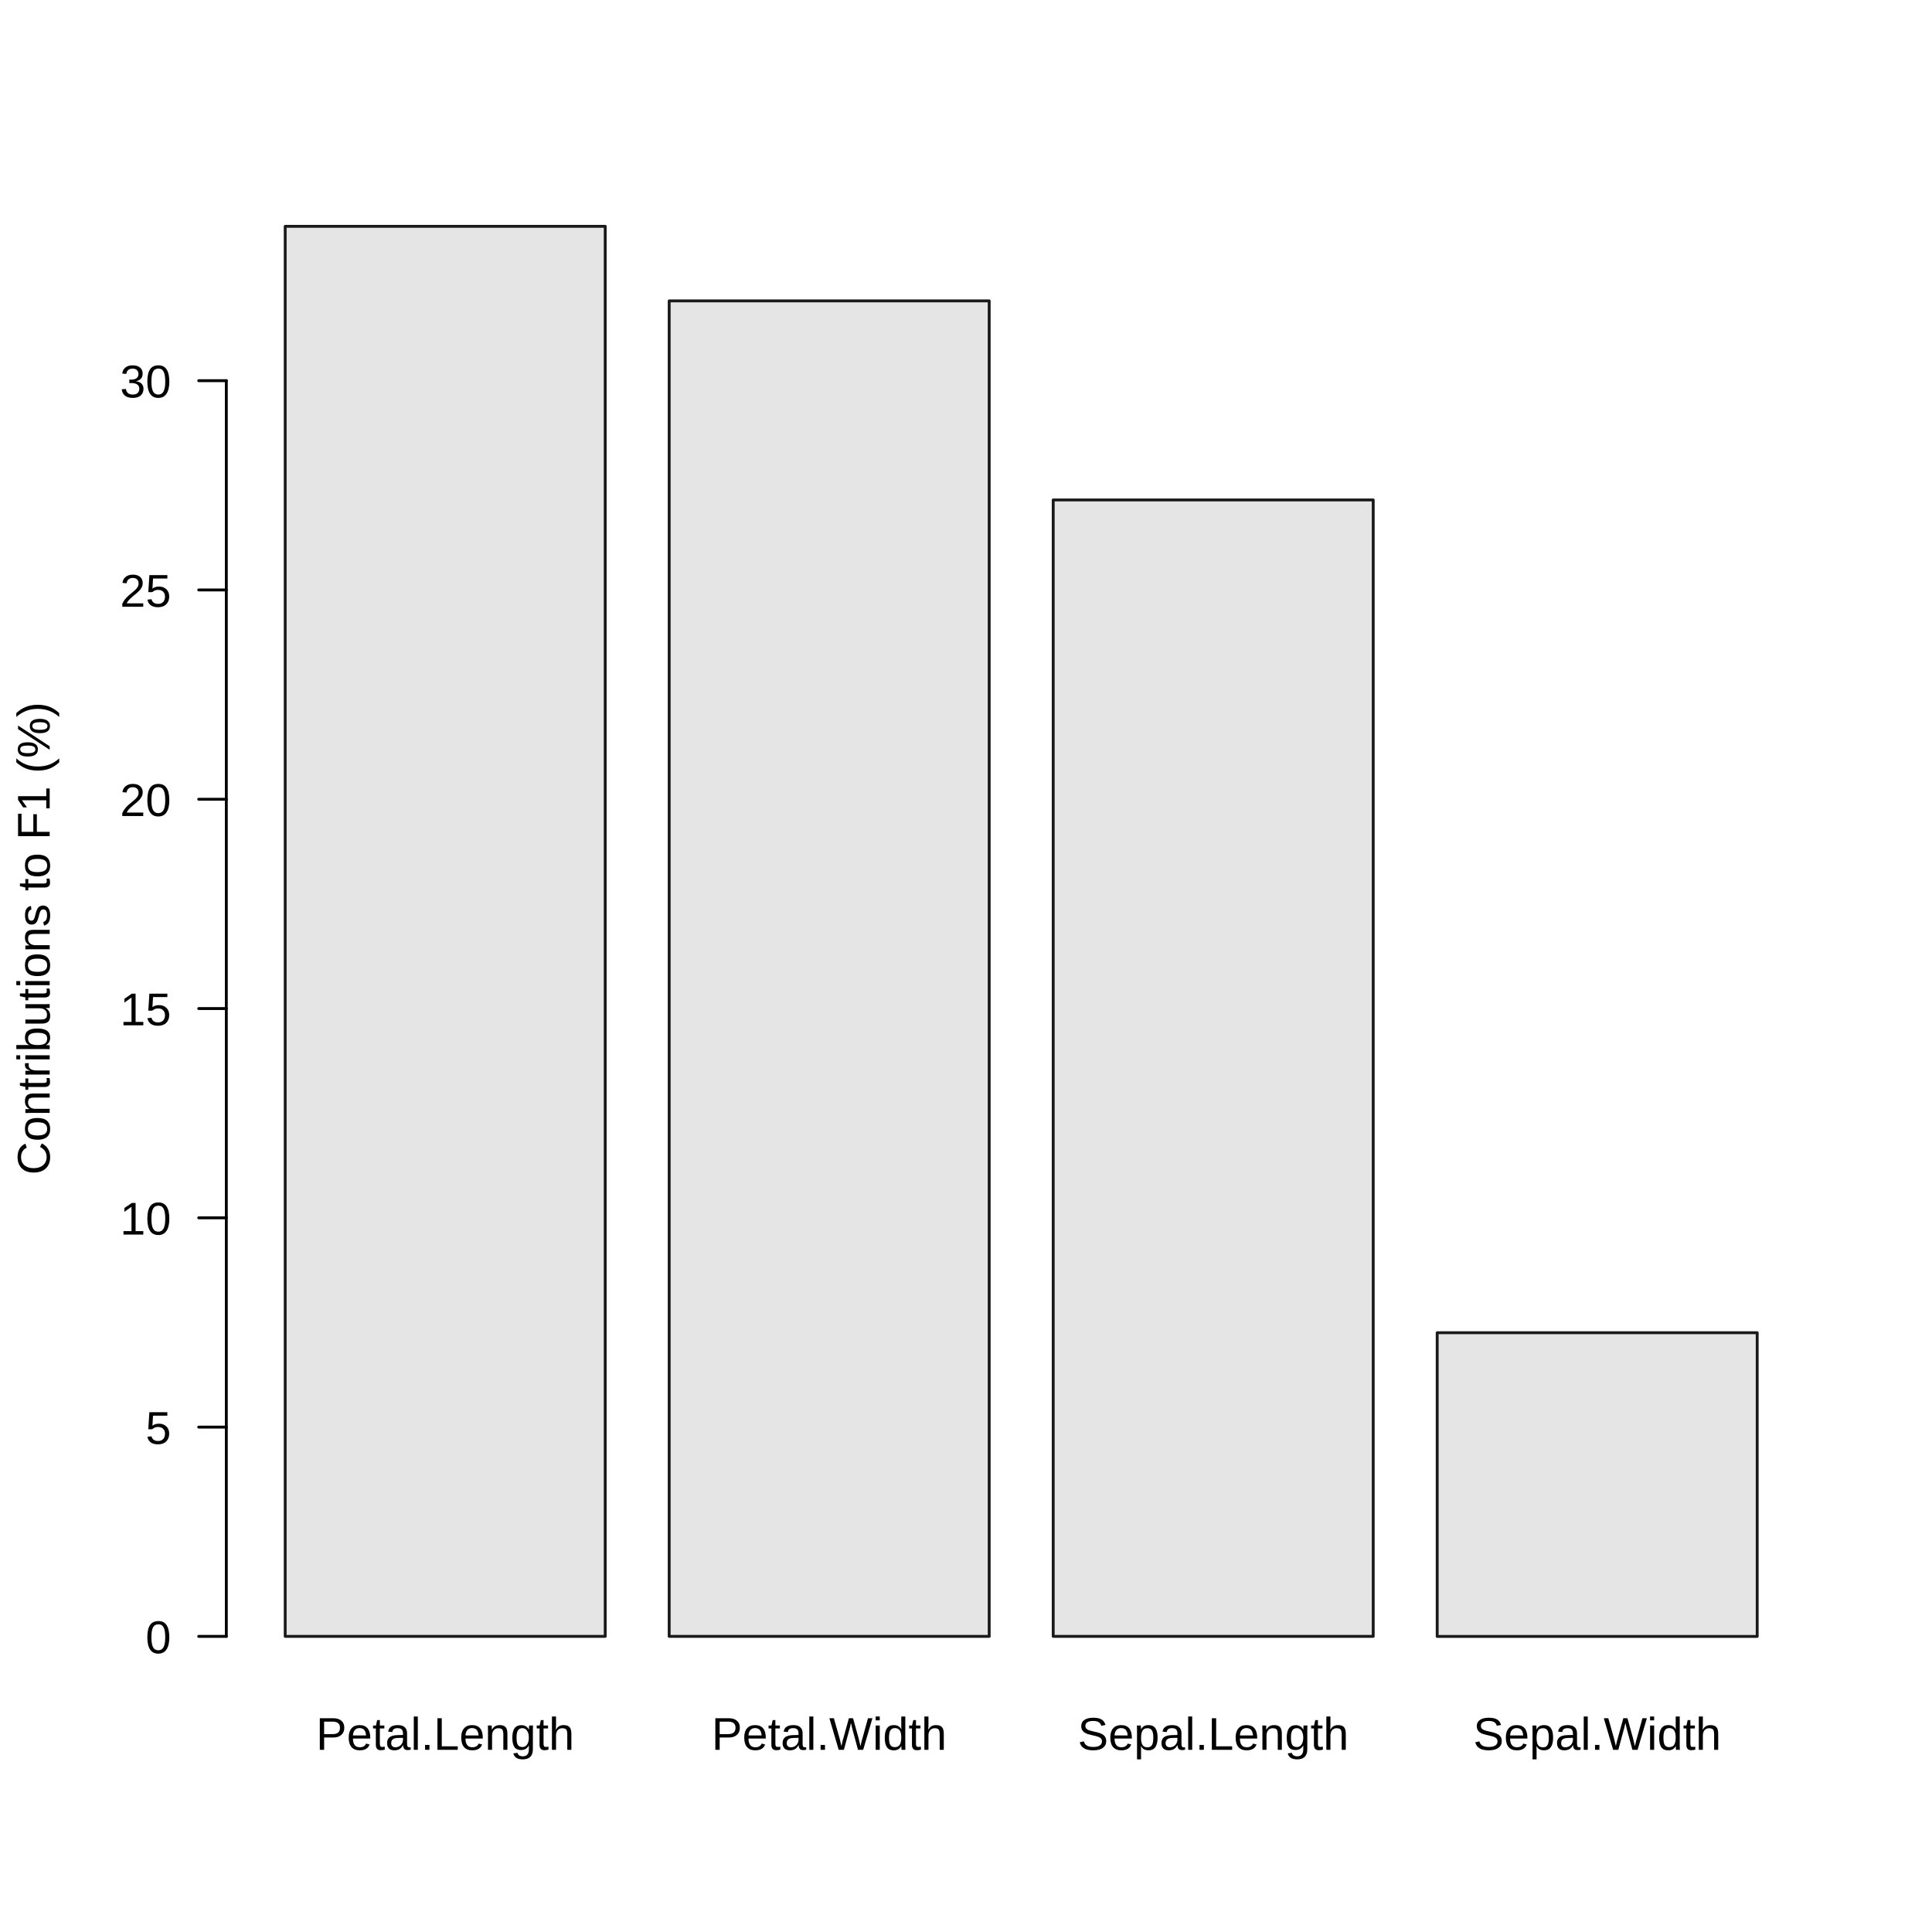
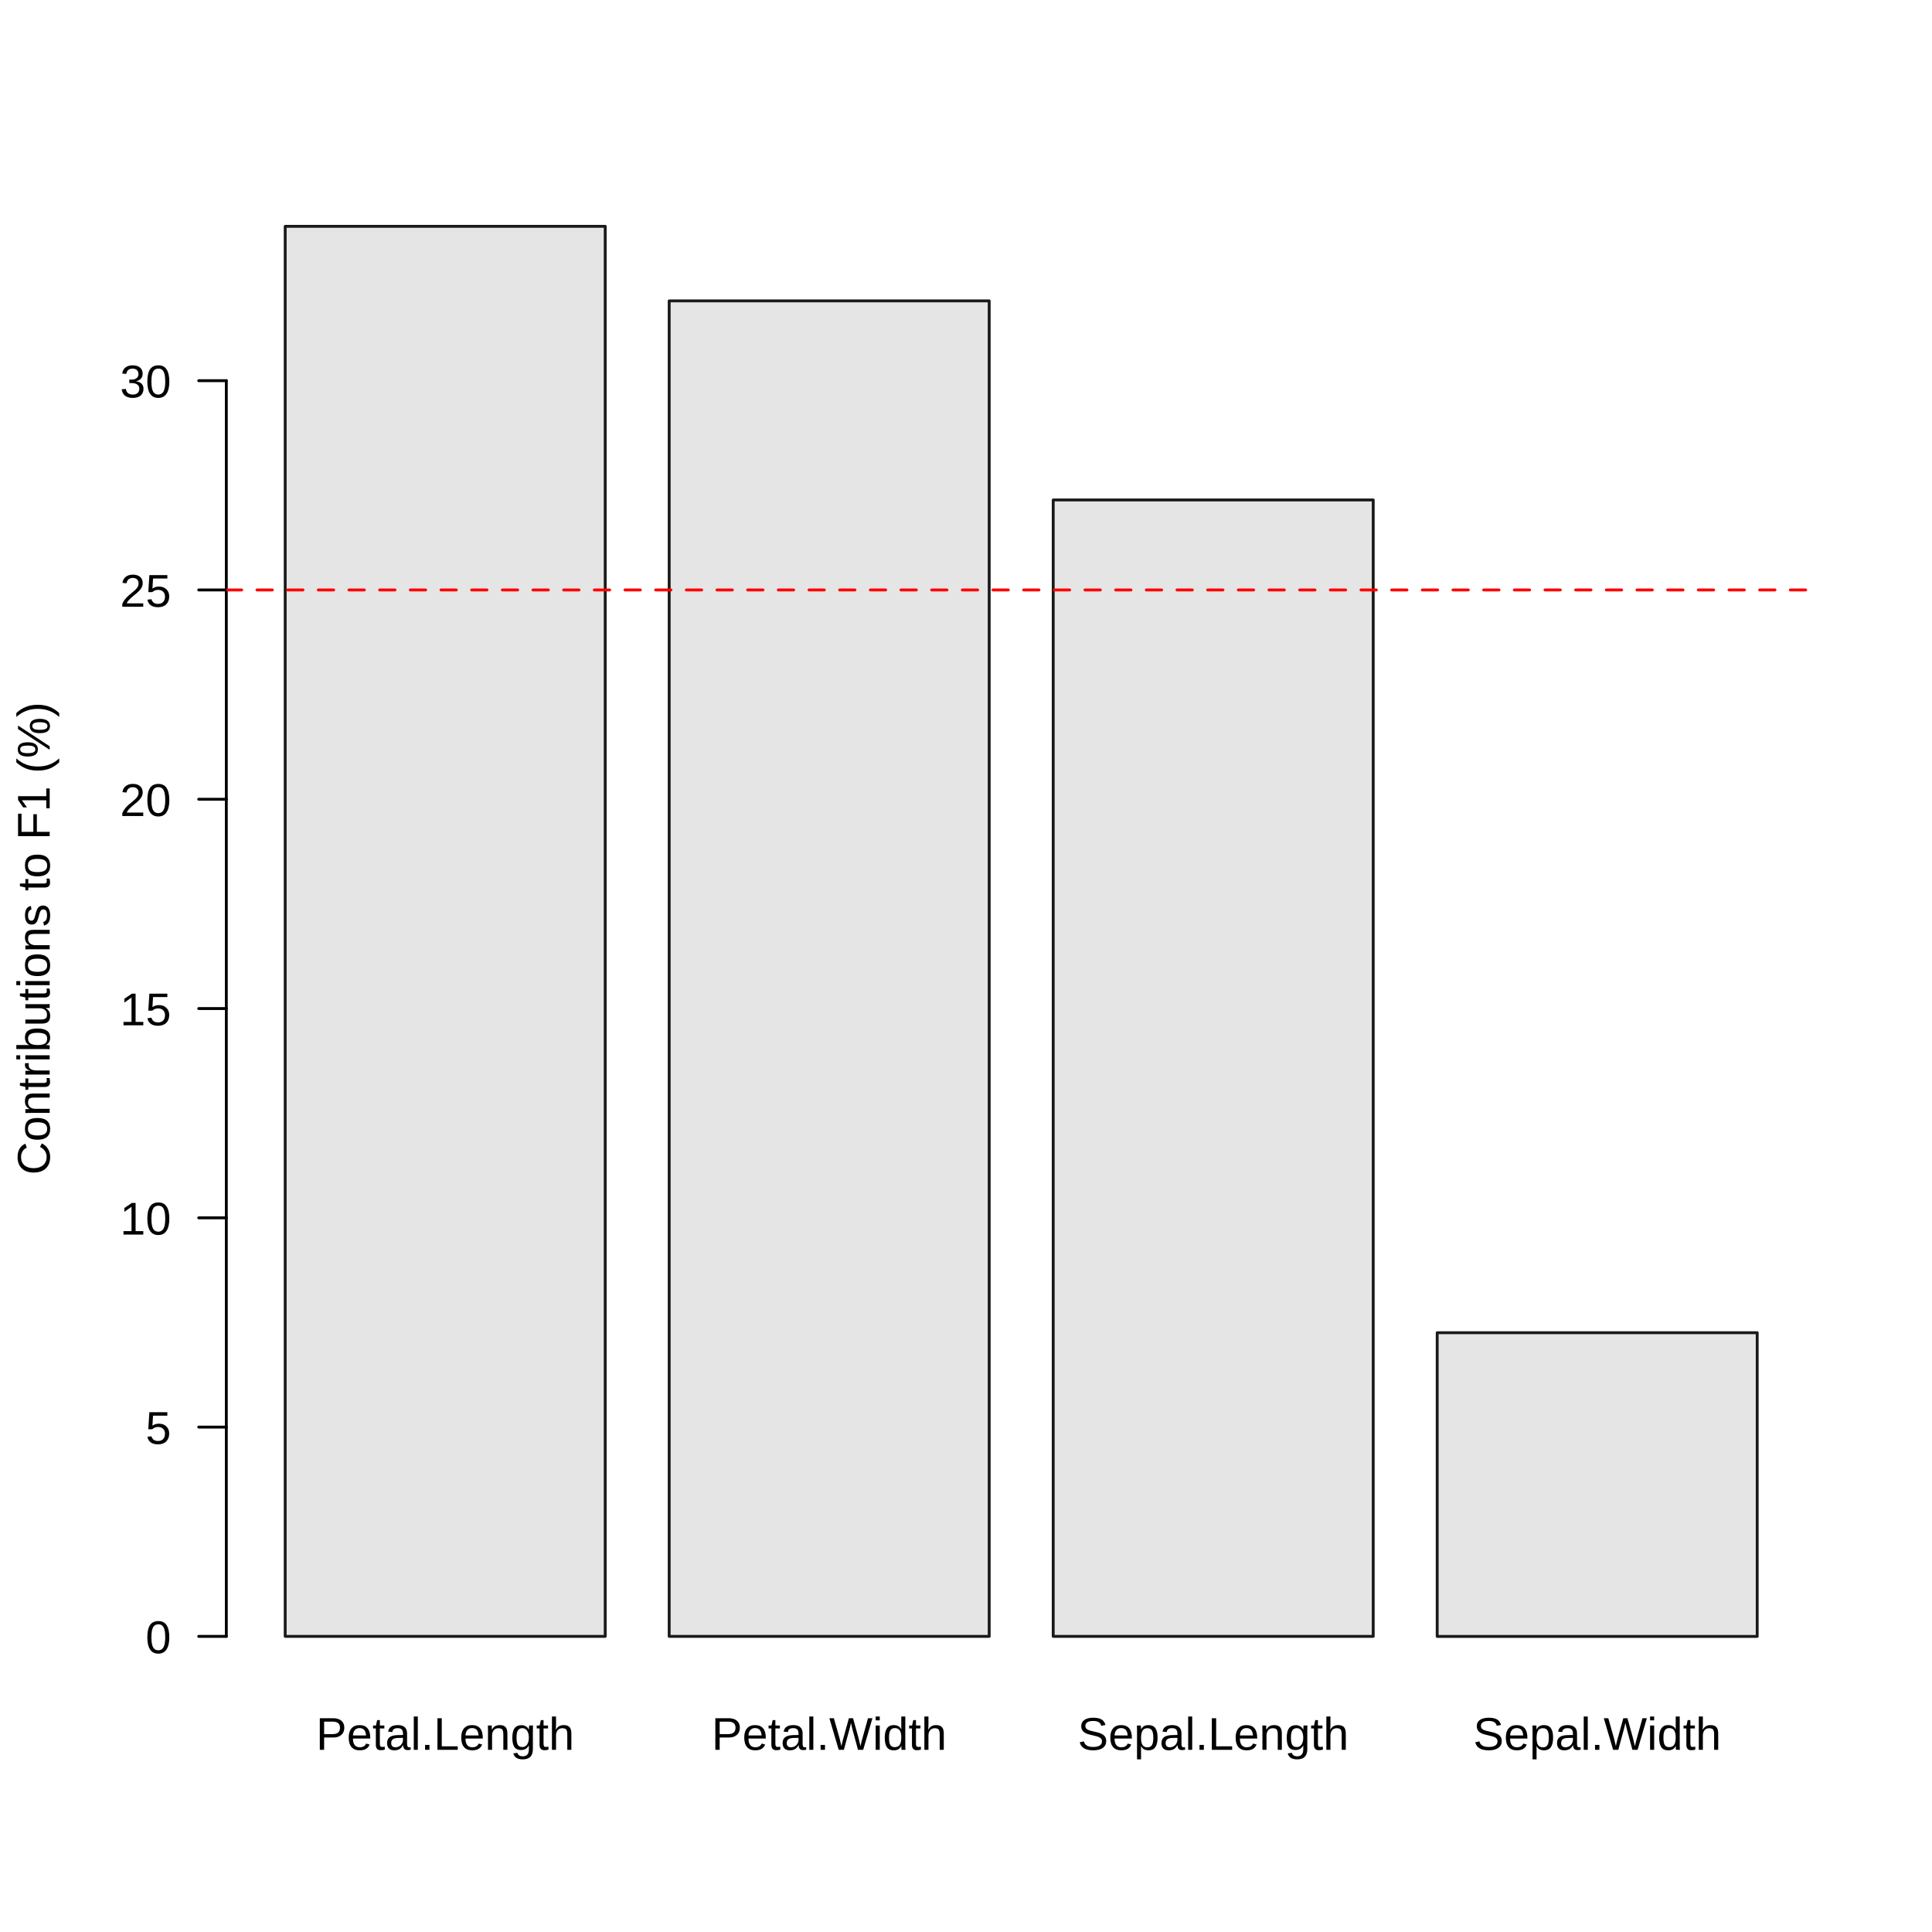
<svg xmlns="http://www.w3.org/2000/svg" class="svglite" width="504.00pt" height="504.00pt" viewBox="0 0 504.00 504.00">
  <defs>
    <style type="text/css">
    .svglite line, .svglite polyline, .svglite polygon, .svglite path, .svglite rect, .svglite circle {
      fill: none;
      stroke: #000000;
      stroke-linecap: round;
      stroke-linejoin: round;
      stroke-miterlimit: 10.00;
    }
    .svglite text {
      white-space: pre;
    }
  </style>
  </defs>
  <rect width="100%" height="100%" style="stroke: none; fill: #FFFFFF;" />
  <defs>
    <clipPath id="cpMC4wMHw1MDQuMDB8MC4wMHw1MDQuMDA=">
      <rect x="0.00" y="0.00" width="504.00" height="504.00" />
    </clipPath>
  </defs>
  <g clip-path="url(#cpMC4wMHw1MDQuMDB8MC4wMHw1MDQuMDA=)">
    <rect x="74.40" y="59.04" width="83.48" height="367.84" style="stroke-width: 0.75; stroke: #1A1A1A; fill: #E5E5E5;" />
    <rect x="174.57" y="78.49" width="83.48" height="348.39" style="stroke-width: 0.75; stroke: #1A1A1A; fill: #E5E5E5;" />
    <rect x="274.75" y="130.42" width="83.48" height="296.46" style="stroke-width: 0.75; stroke: #1A1A1A; fill: #E5E5E5;" />
    <rect x="374.92" y="347.67" width="83.48" height="79.22" style="stroke-width: 0.75; stroke: #1A1A1A; fill: #E5E5E5;" />
    <text x="116.14" y="456.48" text-anchor="middle" style="font-size: 12.00px; font-family: &quot;Arial&quot;;" textLength="74.83px" lengthAdjust="spacingAndGlyphs">Petal.Length</text>
    <text x="216.31" y="456.48" text-anchor="middle" style="font-size: 12.00px; font-family: &quot;Arial&quot;;" textLength="68.28px" lengthAdjust="spacingAndGlyphs">Petal.Width</text>
    <text x="316.49" y="456.48" text-anchor="middle" style="font-size: 12.00px; font-family: &quot;Arial&quot;;" textLength="78.54px" lengthAdjust="spacingAndGlyphs">Sepal.Length</text>
    <text x="416.66" y="456.48" text-anchor="middle" style="font-size: 12.00px; font-family: &quot;Arial&quot;;" textLength="72.00px" lengthAdjust="spacingAndGlyphs">Sepal.Width</text>
    <text transform="translate(12.96,244.80) rotate(-90)" text-anchor="middle" style="font-size: 12.00px; font-family: &quot;Arial&quot;;" textLength="139.60px" lengthAdjust="spacingAndGlyphs">Contributions to F1 (%)</text>
    <line x1="59.04" y1="426.88" x2="59.04" y2="99.31" style="stroke-width: 0.75;" />
    <line x1="59.04" y1="426.88" x2="51.84" y2="426.88" style="stroke-width: 0.75;" />
    <line x1="59.04" y1="372.29" x2="51.84" y2="372.29" style="stroke-width: 0.75;" />
    <line x1="59.04" y1="317.69" x2="51.84" y2="317.69" style="stroke-width: 0.75;" />
    <line x1="59.04" y1="263.10" x2="51.84" y2="263.10" style="stroke-width: 0.75;" />
    <line x1="59.04" y1="208.50" x2="51.84" y2="208.50" style="stroke-width: 0.75;" />
    <line x1="59.04" y1="153.90" x2="51.84" y2="153.90" style="stroke-width: 0.75;" />
    <line x1="59.04" y1="99.31" x2="51.84" y2="99.31" style="stroke-width: 0.75;" />
    <text x="44.64" y="431.26" text-anchor="end" style="font-size: 12.00px; font-family: &quot;Arial&quot;;" textLength="7.64px" lengthAdjust="spacingAndGlyphs">0</text>
    <text x="44.64" y="376.66" text-anchor="end" style="font-size: 12.00px; font-family: &quot;Arial&quot;;" textLength="7.64px" lengthAdjust="spacingAndGlyphs">5</text>
    <text x="44.64" y="322.06" text-anchor="end" style="font-size: 12.00px; font-family: &quot;Arial&quot;;" textLength="15.28px" lengthAdjust="spacingAndGlyphs">10</text>
    <text x="44.64" y="267.47" text-anchor="end" style="font-size: 12.00px; font-family: &quot;Arial&quot;;" textLength="15.28px" lengthAdjust="spacingAndGlyphs">15</text>
    <text x="44.64" y="212.87" text-anchor="end" style="font-size: 12.00px; font-family: &quot;Arial&quot;;" textLength="15.28px" lengthAdjust="spacingAndGlyphs">20</text>
    <text x="44.64" y="158.28" text-anchor="end" style="font-size: 12.00px; font-family: &quot;Arial&quot;;" textLength="15.28px" lengthAdjust="spacingAndGlyphs">25</text>
    <text x="44.64" y="103.68" text-anchor="end" style="font-size: 12.00px; font-family: &quot;Arial&quot;;" textLength="15.28px" lengthAdjust="spacingAndGlyphs">30</text>
  </g>
+   <defs>
+     <clipPath id="cpNTkuMDR8NDczLjc2fDU5LjA0fDQzMC41Ng==">
+       <rect x="59.04" y="59.04" width="414.72" height="371.52" />
+     </clipPath>
+   </defs>
+   <g clip-path="url(#cpNTkuMDR8NDczLjc2fDU5LjA0fDQzMC41Ng==)">
+     <line x1="59.04" y1="153.90" x2="473.76" y2="153.90" style="stroke-width: 0.75; stroke: #FF0000; stroke-dasharray: 4.00,4.00;" />
+   </g>
</svg>
